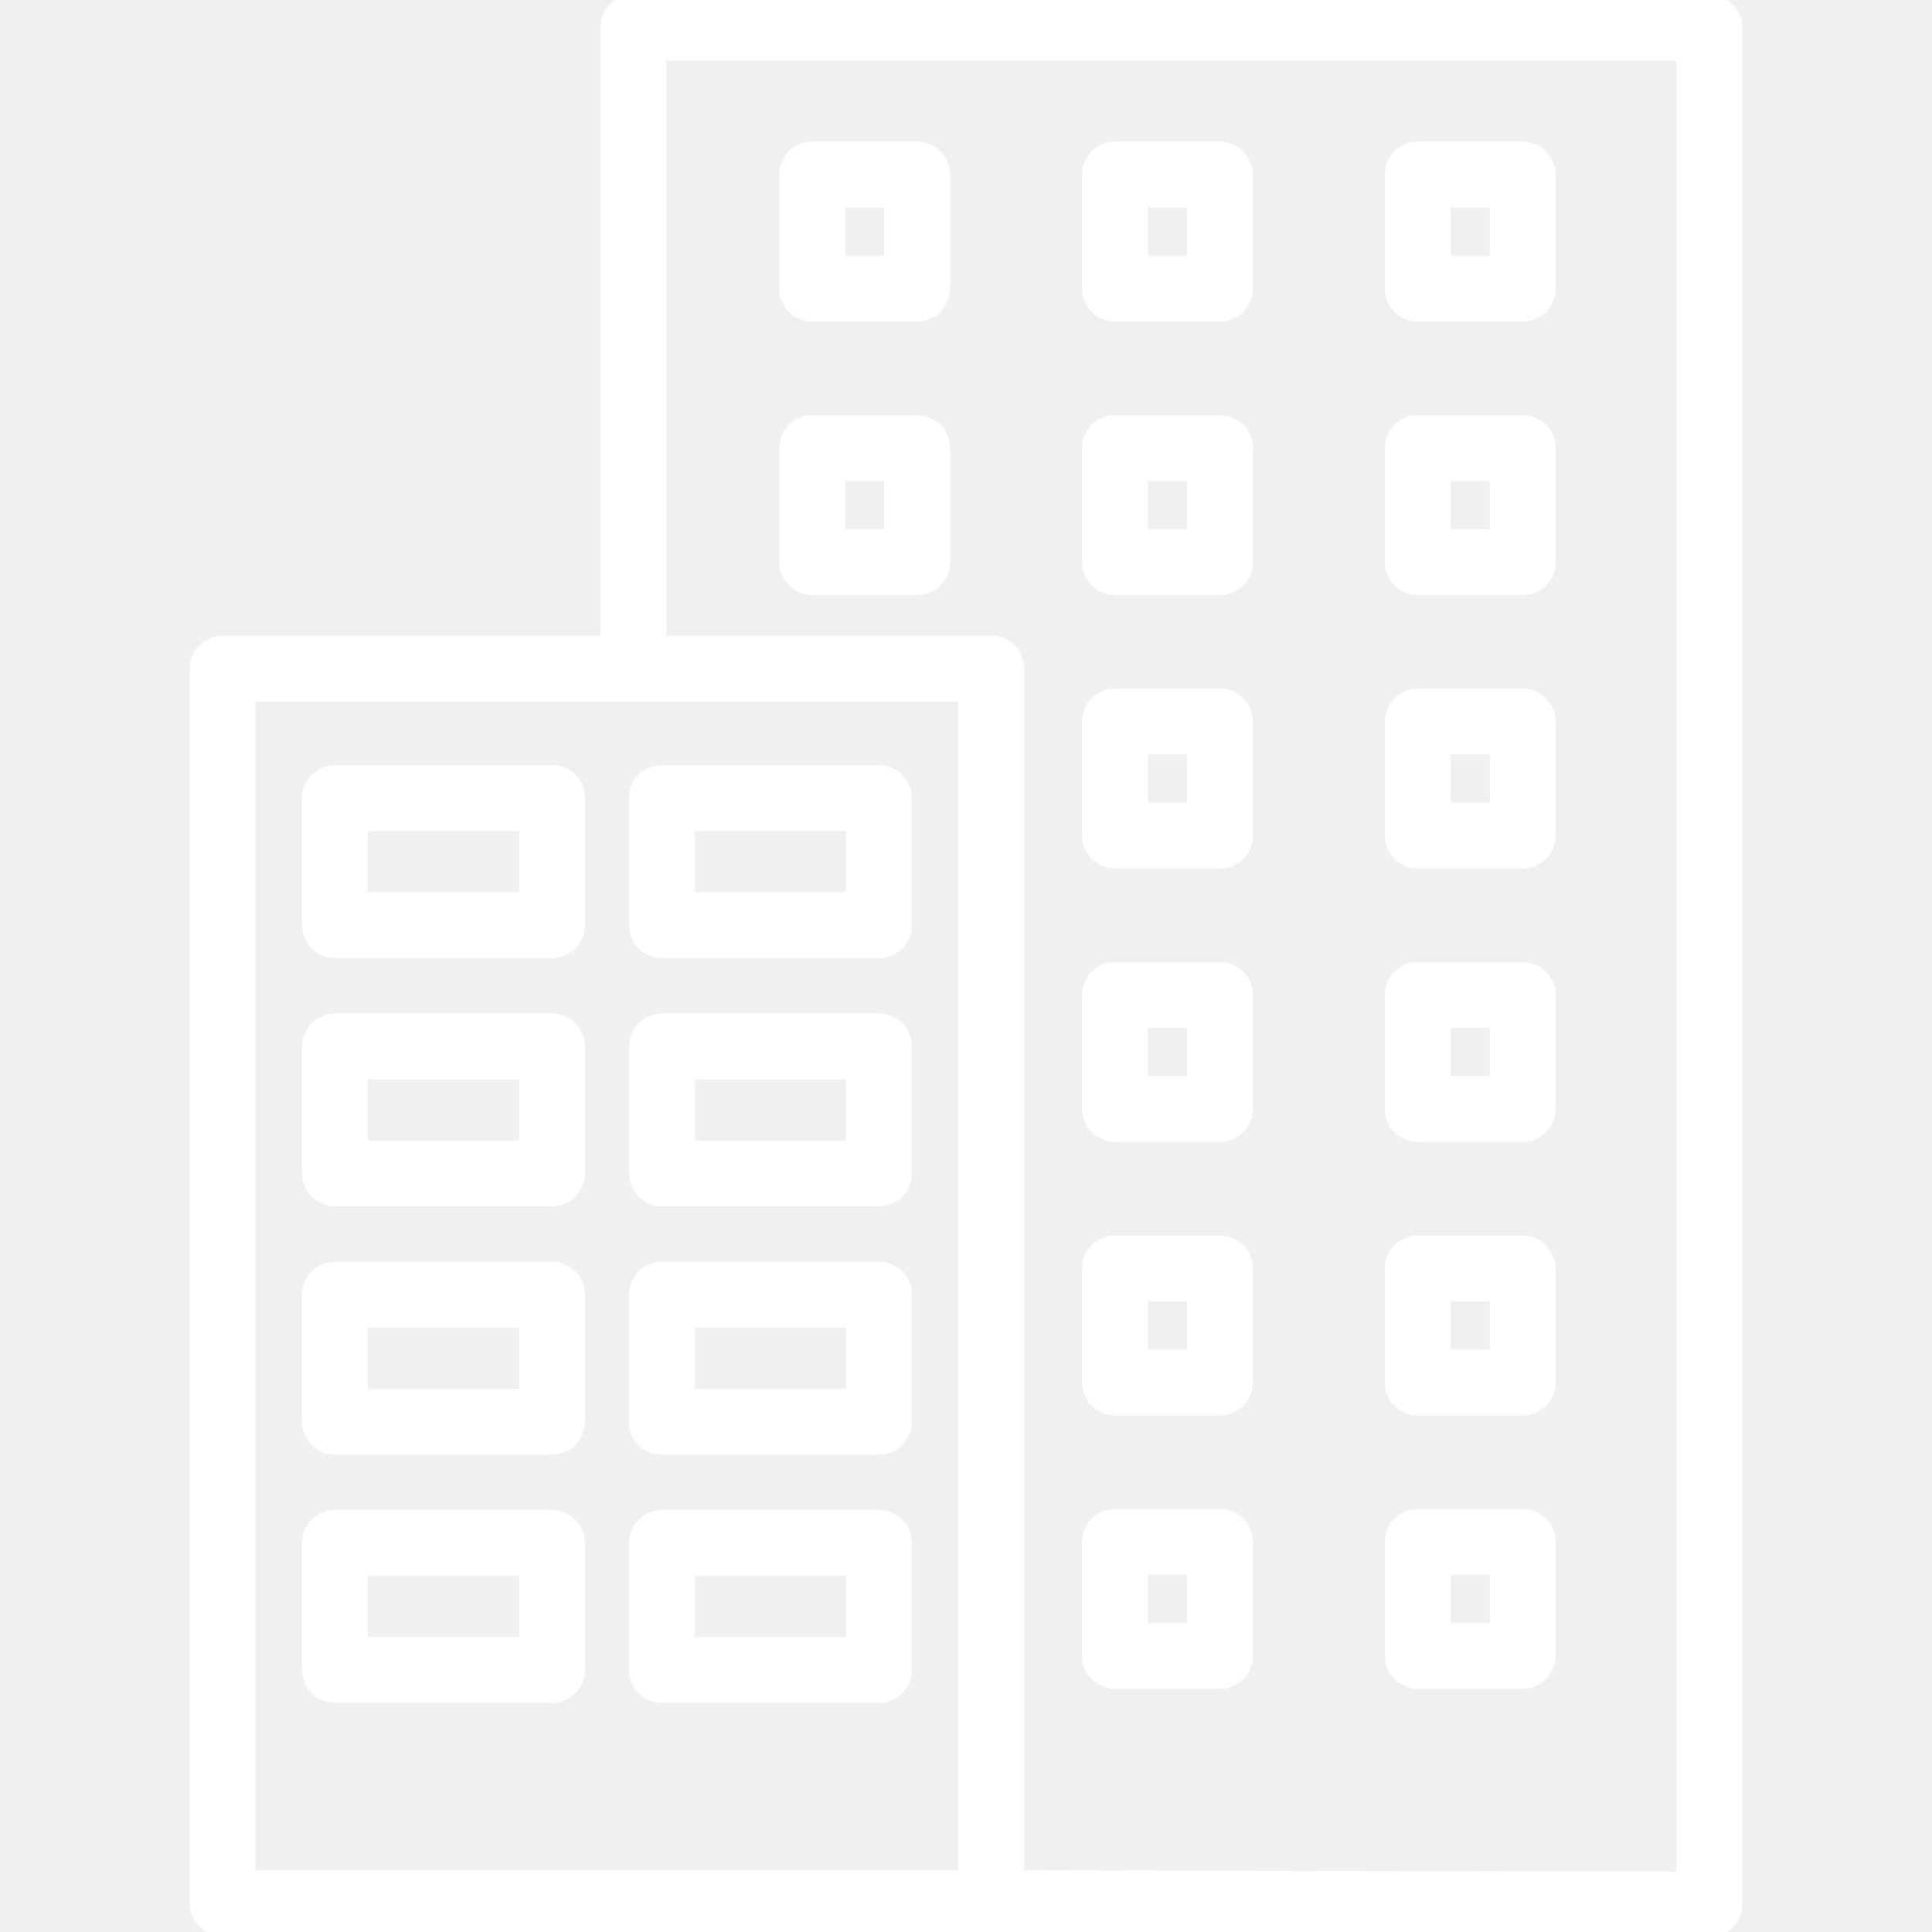
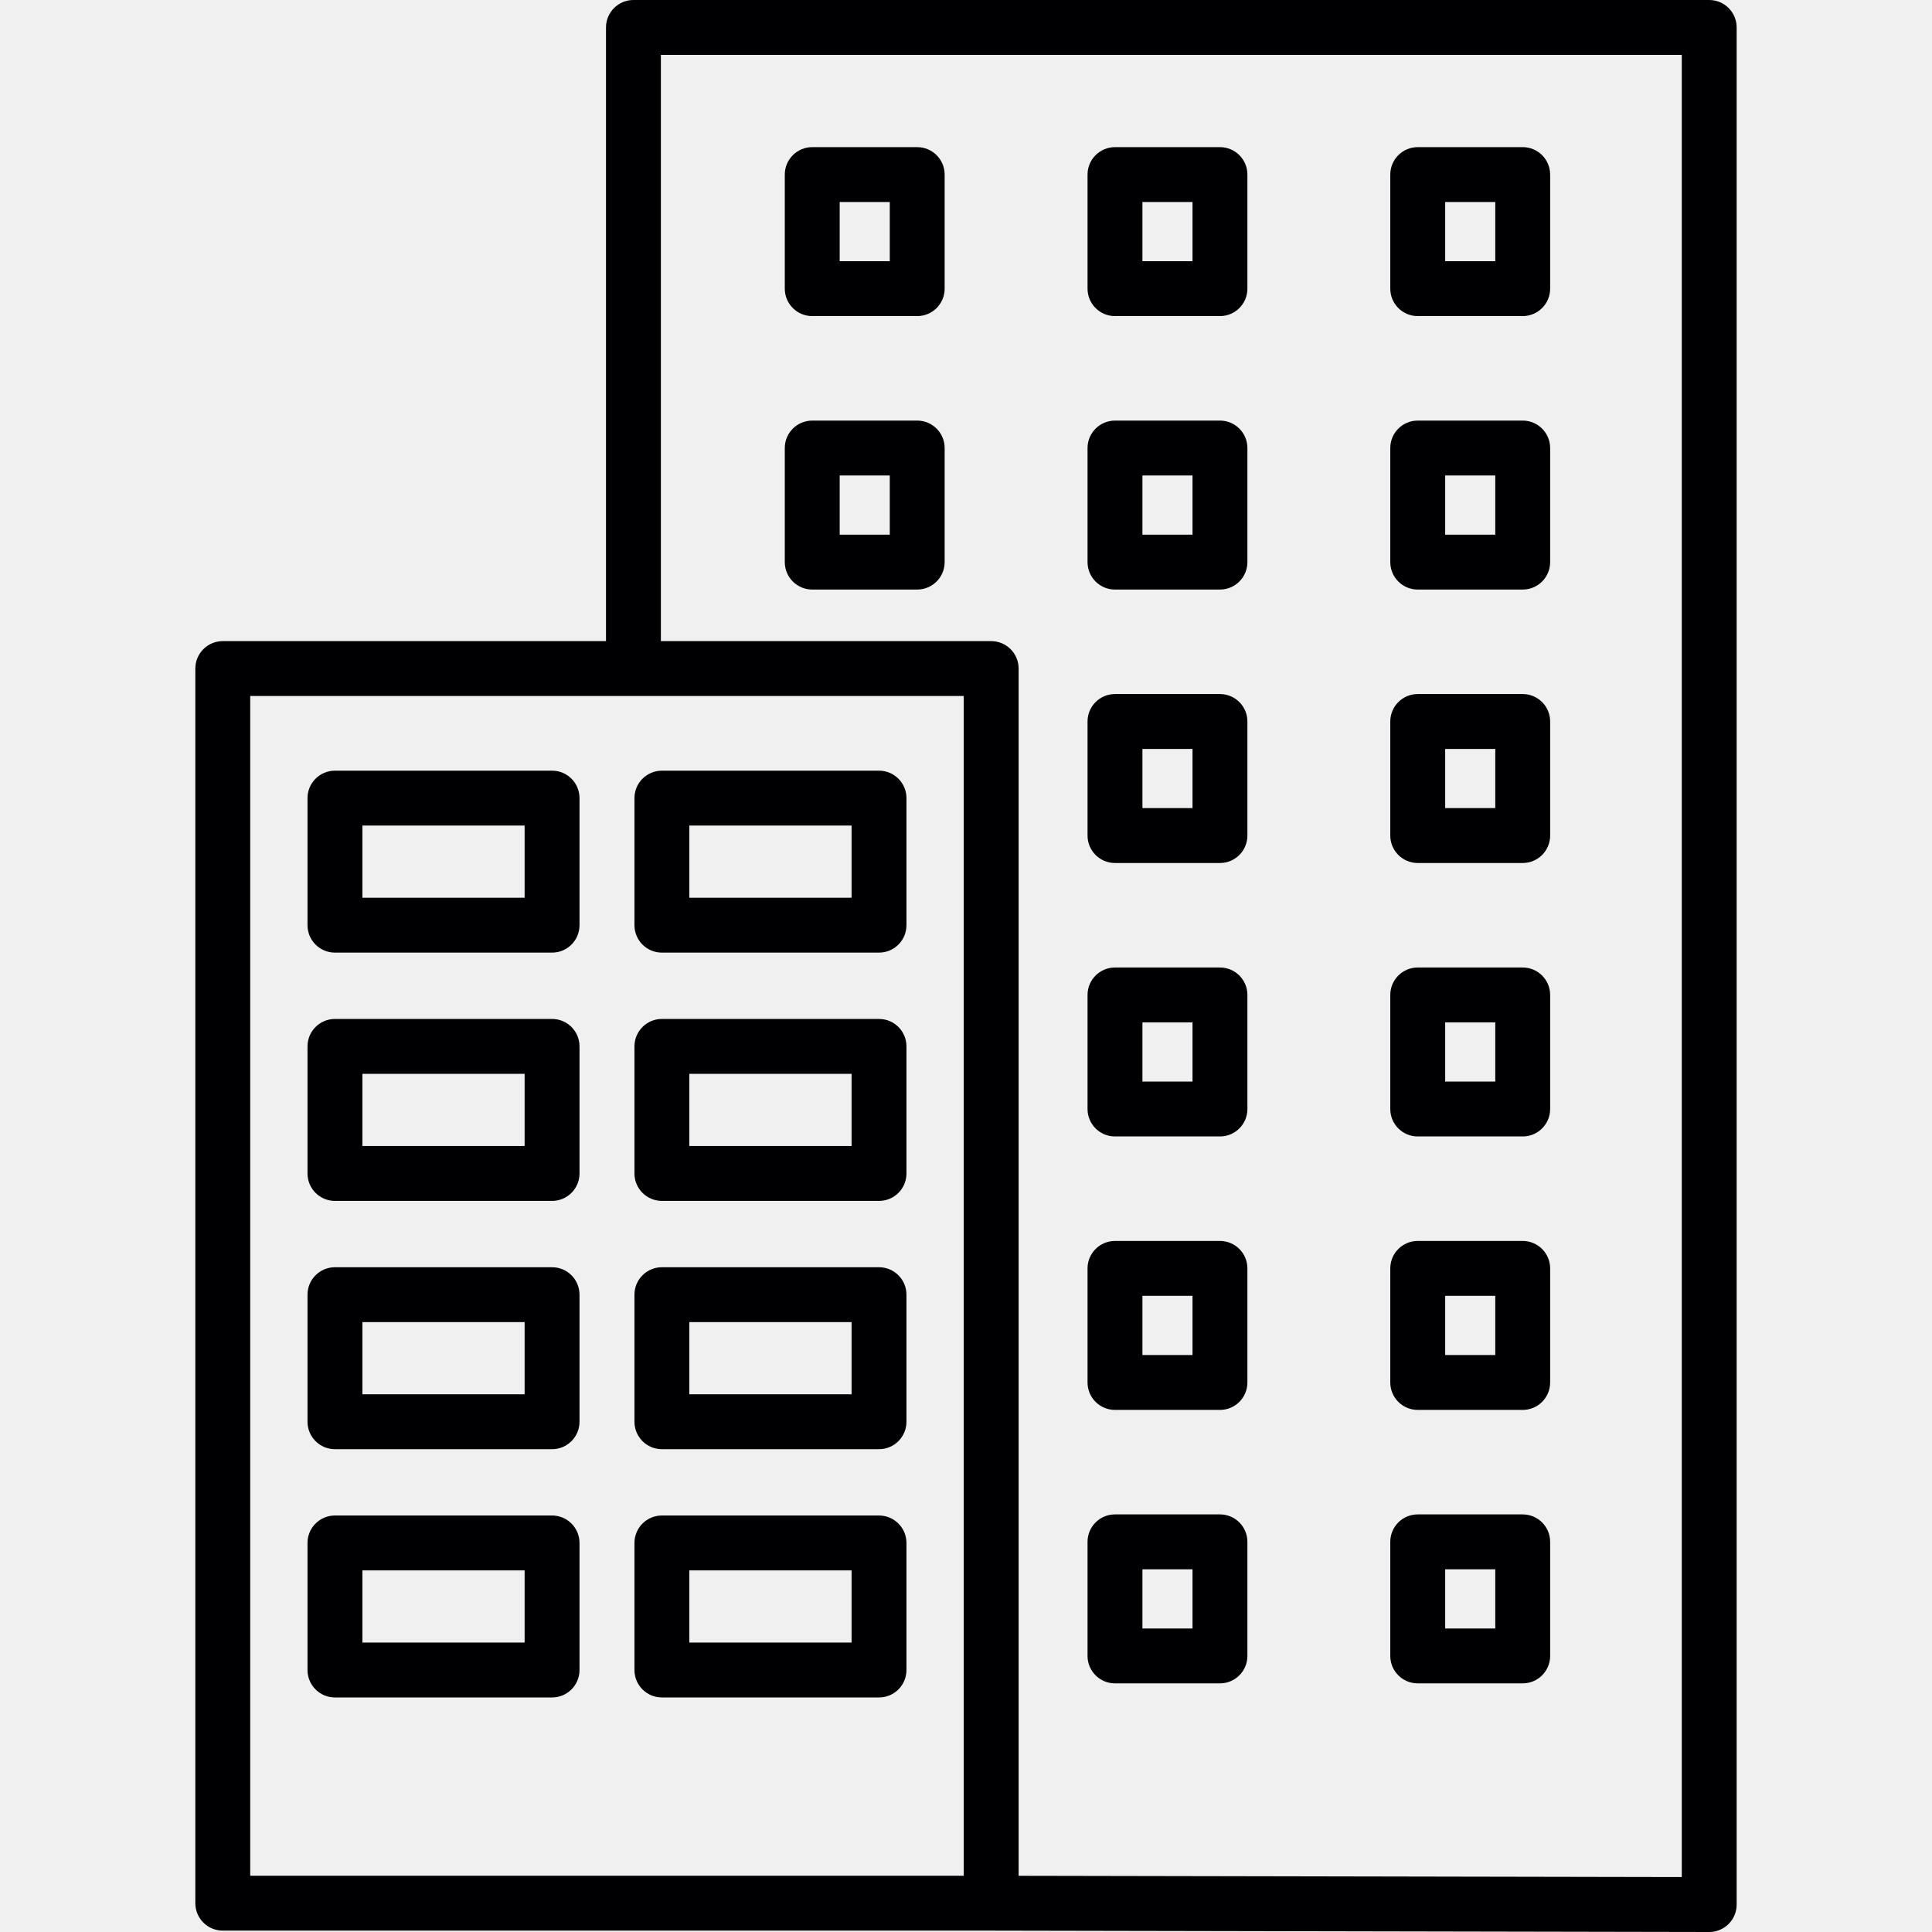
- <svg xmlns="http://www.w3.org/2000/svg" version="1.1" id="Capa_1" x="0px" y="0px" viewBox="0 0 176 176" stroke="#fff" style="enable-background:new 0 0 176 176;" xml:space="preserve">
-   <path style="fill:#fff;" d="M155.706,176c-0.001,0-0.003,0-0.005,0l-65.411-0.125H20.294c-1.381,0-2.5-1.119-2.5-2.5V60.904  c0-1.381,1.119-2.5,2.5-2.5h34.911V2.5c0-1.381,1.119-2.5,2.5-2.5h98c1.381,0,2.5,1.119,2.5,2.5v171c0,0.664-0.264,1.3-0.734,1.77  C157.003,175.737,156.368,176,155.706,176z M92.794,170.88l60.411,0.115V5h-93v53.404h30.089c1.381,0,2.5,1.119,2.5,2.5V170.88z   M22.794,170.875h65V63.404h-65V170.875z M80.076,154.634H60.297c-1.381,0-2.5-1.119-2.5-2.5v-11.575c0-1.381,1.119-2.5,2.5-2.5  h19.779c1.381,0,2.5,1.119,2.5,2.5v11.575C82.576,153.515,81.457,154.634,80.076,154.634z M62.797,149.634h14.779v-6.575H62.797  V149.634z M50.292,154.634H30.513c-1.381,0-2.5-1.119-2.5-2.5v-11.575c0-1.381,1.119-2.5,2.5-2.5h19.779c1.381,0,2.5,1.119,2.5,2.5  v11.575C52.792,153.515,51.673,154.634,50.292,154.634z M33.013,149.634h14.779v-6.575H33.013V149.634z M138.714,153.35h-9.563  c-1.381,0-2.5-1.119-2.5-2.5v-10.392c0-1.381,1.119-2.5,2.5-2.5h9.563c1.381,0,2.5,1.119,2.5,2.5v10.392  C141.214,152.231,140.095,153.35,138.714,153.35z M131.652,148.35h4.563v-5.392h-4.563V148.35z M111.135,153.35h-9.563  c-1.381,0-2.5-1.119-2.5-2.5v-10.392c0-1.381,1.119-2.5,2.5-2.5h9.563c1.381,0,2.5,1.119,2.5,2.5v10.392  C113.635,152.231,112.516,153.35,111.135,153.35z M104.072,148.35h4.563v-5.392h-4.563V148.35z M80.076,132.017H60.297  c-1.381,0-2.5-1.119-2.5-2.5v-11.575c0-1.381,1.119-2.5,2.5-2.5h19.779c1.381,0,2.5,1.119,2.5,2.5v11.575  C82.576,130.897,81.457,132.017,80.076,132.017z M62.797,127.017h14.779v-6.575H62.797V127.017z M50.292,132.017H30.513  c-1.381,0-2.5-1.119-2.5-2.5v-11.575c0-1.381,1.119-2.5,2.5-2.5h19.779c1.381,0,2.5,1.119,2.5,2.5v11.575  C52.792,130.897,51.673,132.017,50.292,132.017z M33.013,127.017h14.779v-6.575H33.013V127.017z M138.714,128.439h-9.563  c-1.381,0-2.5-1.119-2.5-2.5v-10.391c0-1.381,1.119-2.5,2.5-2.5h9.563c1.381,0,2.5,1.119,2.5,2.5v10.391  C141.214,127.32,140.095,128.439,138.714,128.439z M131.652,123.439h4.563v-5.391h-4.563V123.439z M111.135,128.439h-9.563  c-1.381,0-2.5-1.119-2.5-2.5v-10.391c0-1.381,1.119-2.5,2.5-2.5h9.563c1.381,0,2.5,1.119,2.5,2.5v10.391  C113.635,127.32,112.516,128.439,111.135,128.439z M104.072,123.439h4.563v-5.391h-4.563V123.439z M80.076,109.399H60.297  c-1.381,0-2.5-1.119-2.5-2.5V95.324c0-1.381,1.119-2.5,2.5-2.5h19.779c1.381,0,2.5,1.119,2.5,2.5v11.575  C82.576,108.28,81.457,109.399,80.076,109.399z M62.797,104.399h14.779v-6.575H62.797V104.399z M50.292,109.399H30.513  c-1.381,0-2.5-1.119-2.5-2.5V95.324c0-1.381,1.119-2.5,2.5-2.5h19.779c1.381,0,2.5,1.119,2.5,2.5v11.575  C52.792,108.28,51.673,109.399,50.292,109.399z M33.013,104.399h14.779v-6.575H33.013V104.399z M138.714,103.528h-9.563  c-1.381,0-2.5-1.119-2.5-2.5V90.637c0-1.381,1.119-2.5,2.5-2.5h9.563c1.381,0,2.5,1.119,2.5,2.5v10.392  C141.214,102.409,140.095,103.528,138.714,103.528z M131.652,98.528h4.563v-5.392h-4.563V98.528z M111.135,103.528h-9.563  c-1.381,0-2.5-1.119-2.5-2.5V90.637c0-1.381,1.119-2.5,2.5-2.5h9.563c1.381,0,2.5,1.119,2.5,2.5v10.392  C113.635,102.409,112.516,103.528,111.135,103.528z M104.072,98.528h4.563v-5.392h-4.563V98.528z M80.076,86.781H60.297  c-1.381,0-2.5-1.119-2.5-2.5V72.706c0-1.381,1.119-2.5,2.5-2.5h19.779c1.381,0,2.5,1.119,2.5,2.5v11.576  C82.576,85.662,81.457,86.781,80.076,86.781z M62.797,81.781h14.779v-6.576H62.797V81.781z M50.292,86.781H30.513  c-1.381,0-2.5-1.119-2.5-2.5V72.706c0-1.381,1.119-2.5,2.5-2.5h19.779c1.381,0,2.5,1.119,2.5,2.5v11.576  C52.792,85.662,51.673,86.781,50.292,86.781z M33.013,81.781h14.779v-6.576H33.013V81.781z M138.714,78.617h-9.563  c-1.381,0-2.5-1.119-2.5-2.5V65.726c0-1.381,1.119-2.5,2.5-2.5h9.563c1.381,0,2.5,1.119,2.5,2.5v10.391  C141.214,77.498,140.095,78.617,138.714,78.617z M131.652,73.617h4.563v-5.391h-4.563V73.617z M111.135,78.617h-9.563  c-1.381,0-2.5-1.119-2.5-2.5V65.726c0-1.381,1.119-2.5,2.5-2.5h9.563c1.381,0,2.5,1.119,2.5,2.5v10.391  C113.635,77.498,112.516,78.617,111.135,78.617z M104.072,73.617h4.563v-5.391h-4.563V73.617z M138.714,53.707h-9.563  c-1.381,0-2.5-1.119-2.5-2.5V40.815c0-1.381,1.119-2.5,2.5-2.5h9.563c1.381,0,2.5,1.119,2.5,2.5v10.392  C141.214,52.587,140.095,53.707,138.714,53.707z M131.652,48.707h4.563v-5.392h-4.563V48.707z M111.135,53.707h-9.563  c-1.381,0-2.5-1.119-2.5-2.5V40.815c0-1.381,1.119-2.5,2.5-2.5h9.563c1.381,0,2.5,1.119,2.5,2.5v10.392  C113.635,52.587,112.516,53.707,111.135,53.707z M104.072,48.707h4.563v-5.392h-4.563V48.707z M83.555,53.707h-9.563  c-1.381,0-2.5-1.119-2.5-2.5V40.815c0-1.381,1.119-2.5,2.5-2.5h9.563c1.381,0,2.5,1.119,2.5,2.5v10.392  C86.055,52.587,84.936,53.707,83.555,53.707z M76.493,48.707h4.563v-5.392h-4.563V48.707z M138.714,28.795h-9.563  c-1.381,0-2.5-1.119-2.5-2.5V15.904c0-1.381,1.119-2.5,2.5-2.5h9.563c1.381,0,2.5,1.119,2.5,2.5v10.392  C141.214,27.676,140.095,28.795,138.714,28.795z M131.652,23.795h4.563v-5.392h-4.563V23.795z M111.135,28.795h-9.563  c-1.381,0-2.5-1.119-2.5-2.5V15.904c0-1.381,1.119-2.5,2.5-2.5h9.563c1.381,0,2.5,1.119,2.5,2.5v10.392  C113.635,27.676,112.516,28.795,111.135,28.795z M104.072,23.795h4.563v-5.392h-4.563V23.795z M83.555,28.795h-9.563  c-1.381,0-2.5-1.119-2.5-2.5V15.904c0-1.381,1.119-2.5,2.5-2.5h9.563c1.381,0,2.5,1.119,2.5,2.5v10.392  C86.055,27.676,84.936,28.795,83.555,28.795z M76.493,23.795h4.563v-5.392h-4.563V23.795z" />
+ <svg xmlns="http://www.w3.org/2000/svg" version="1.1" id="Capa_1" x="0px" y="0px" viewBox="0 0 176 176" style="enable-background:new 0 0 176 176;" xml:space="preserve">
+   <path style="fill:#000002;" d="M155.706,176c-0.001,0-0.003,0-0.005,0l-65.411-0.125H20.294c-1.381,0-2.5-1.119-2.5-2.5V60.904  c0-1.381,1.119-2.5,2.5-2.5h34.911V2.5c0-1.381,1.119-2.5,2.5-2.5h98c1.381,0,2.5,1.119,2.5,2.5v171c0,0.664-0.264,1.3-0.734,1.77  C157.003,175.737,156.368,176,155.706,176z M92.794,170.88l60.411,0.115V5h-93v53.404h30.089c1.381,0,2.5,1.119,2.5,2.5V170.88z   M22.794,170.875h65V63.404h-65V170.875z M80.076,154.634H60.297c-1.381,0-2.5-1.119-2.5-2.5v-11.575c0-1.381,1.119-2.5,2.5-2.5  h19.779c1.381,0,2.5,1.119,2.5,2.5v11.575C82.576,153.515,81.457,154.634,80.076,154.634z M62.797,149.634h14.779v-6.575H62.797  V149.634z M50.292,154.634H30.513c-1.381,0-2.5-1.119-2.5-2.5v-11.575c0-1.381,1.119-2.5,2.5-2.5h19.779c1.381,0,2.5,1.119,2.5,2.5  v11.575C52.792,153.515,51.673,154.634,50.292,154.634z M33.013,149.634h14.779v-6.575H33.013V149.634z M138.714,153.35h-9.563  c-1.381,0-2.5-1.119-2.5-2.5v-10.392c0-1.381,1.119-2.5,2.5-2.5h9.563c1.381,0,2.5,1.119,2.5,2.5v10.392  C141.214,152.231,140.095,153.35,138.714,153.35z M131.652,148.35h4.563v-5.392h-4.563V148.35z M111.135,153.35h-9.563  c-1.381,0-2.5-1.119-2.5-2.5v-10.392c0-1.381,1.119-2.5,2.5-2.5h9.563c1.381,0,2.5,1.119,2.5,2.5v10.392  C113.635,152.231,112.516,153.35,111.135,153.35z M104.072,148.35h4.563v-5.392h-4.563V148.35z M80.076,132.017H60.297  c-1.381,0-2.5-1.119-2.5-2.5v-11.575c0-1.381,1.119-2.5,2.5-2.5h19.779c1.381,0,2.5,1.119,2.5,2.5v11.575  C82.576,130.897,81.457,132.017,80.076,132.017z M62.797,127.017h14.779v-6.575H62.797V127.017z M50.292,132.017H30.513  c-1.381,0-2.5-1.119-2.5-2.5v-11.575c0-1.381,1.119-2.5,2.5-2.5h19.779c1.381,0,2.5,1.119,2.5,2.5v11.575  C52.792,130.897,51.673,132.017,50.292,132.017z M33.013,127.017h14.779v-6.575H33.013V127.017z M138.714,128.439h-9.563  c-1.381,0-2.5-1.119-2.5-2.5v-10.391c0-1.381,1.119-2.5,2.5-2.5h9.563c1.381,0,2.5,1.119,2.5,2.5v10.391  C141.214,127.32,140.095,128.439,138.714,128.439z M131.652,123.439h4.563v-5.391h-4.563V123.439z M111.135,128.439h-9.563  c-1.381,0-2.5-1.119-2.5-2.5v-10.391c0-1.381,1.119-2.5,2.5-2.5h9.563c1.381,0,2.5,1.119,2.5,2.5v10.391  C113.635,127.32,112.516,128.439,111.135,128.439z M104.072,123.439h4.563v-5.391h-4.563V123.439z M80.076,109.399H60.297  c-1.381,0-2.5-1.119-2.5-2.5V95.324c0-1.381,1.119-2.5,2.5-2.5h19.779c1.381,0,2.5,1.119,2.5,2.5v11.575  C82.576,108.28,81.457,109.399,80.076,109.399z M62.797,104.399h14.779v-6.575H62.797V104.399z M50.292,109.399H30.513  c-1.381,0-2.5-1.119-2.5-2.5V95.324c0-1.381,1.119-2.5,2.5-2.5h19.779c1.381,0,2.5,1.119,2.5,2.5v11.575  C52.792,108.28,51.673,109.399,50.292,109.399z M33.013,104.399h14.779v-6.575H33.013V104.399z M138.714,103.528h-9.563  c-1.381,0-2.5-1.119-2.5-2.5V90.637c0-1.381,1.119-2.5,2.5-2.5h9.563c1.381,0,2.5,1.119,2.5,2.5v10.392  C141.214,102.409,140.095,103.528,138.714,103.528z M131.652,98.528h4.563v-5.392h-4.563V98.528z M111.135,103.528h-9.563  c-1.381,0-2.5-1.119-2.5-2.5V90.637c0-1.381,1.119-2.5,2.5-2.5h9.563c1.381,0,2.5,1.119,2.5,2.5v10.392  C113.635,102.409,112.516,103.528,111.135,103.528z M104.072,98.528h4.563v-5.392h-4.563V98.528z M80.076,86.781H60.297  c-1.381,0-2.5-1.119-2.5-2.5V72.706c0-1.381,1.119-2.5,2.5-2.5h19.779c1.381,0,2.5,1.119,2.5,2.5v11.576  C82.576,85.662,81.457,86.781,80.076,86.781z M62.797,81.781h14.779v-6.576H62.797V81.781z M50.292,86.781H30.513  c-1.381,0-2.5-1.119-2.5-2.5V72.706c0-1.381,1.119-2.5,2.5-2.5h19.779c1.381,0,2.5,1.119,2.5,2.5v11.576  C52.792,85.662,51.673,86.781,50.292,86.781z M33.013,81.781h14.779v-6.576H33.013V81.781z M138.714,78.617h-9.563  c-1.381,0-2.5-1.119-2.5-2.5V65.726c0-1.381,1.119-2.5,2.5-2.5h9.563c1.381,0,2.5,1.119,2.5,2.5v10.391  C141.214,77.498,140.095,78.617,138.714,78.617z M131.652,73.617h4.563v-5.391h-4.563V73.617z M111.135,78.617h-9.563  c-1.381,0-2.5-1.119-2.5-2.5V65.726c0-1.381,1.119-2.5,2.5-2.5h9.563c1.381,0,2.5,1.119,2.5,2.5v10.391  C113.635,77.498,112.516,78.617,111.135,78.617z M104.072,73.617h4.563v-5.391h-4.563V73.617z M138.714,53.707h-9.563  c-1.381,0-2.5-1.119-2.5-2.5V40.815c0-1.381,1.119-2.5,2.5-2.5h9.563c1.381,0,2.5,1.119,2.5,2.5v10.392  C141.214,52.587,140.095,53.707,138.714,53.707z M131.652,48.707h4.563v-5.392h-4.563V48.707z M111.135,53.707h-9.563  c-1.381,0-2.5-1.119-2.5-2.5V40.815c0-1.381,1.119-2.5,2.5-2.5h9.563c1.381,0,2.5,1.119,2.5,2.5v10.392  C113.635,52.587,112.516,53.707,111.135,53.707z M104.072,48.707h4.563v-5.392h-4.563V48.707z M83.555,53.707h-9.563  c-1.381,0-2.5-1.119-2.5-2.5V40.815c0-1.381,1.119-2.5,2.5-2.5h9.563c1.381,0,2.5,1.119,2.5,2.5v10.392  C86.055,52.587,84.936,53.707,83.555,53.707z M76.493,48.707h4.563v-5.392h-4.563V48.707z M138.714,28.795h-9.563  c-1.381,0-2.5-1.119-2.5-2.5V15.904c0-1.381,1.119-2.5,2.5-2.5h9.563c1.381,0,2.5,1.119,2.5,2.5v10.392  C141.214,27.676,140.095,28.795,138.714,28.795z M131.652,23.795h4.563v-5.392h-4.563V23.795z M111.135,28.795h-9.563  c-1.381,0-2.5-1.119-2.5-2.5V15.904c0-1.381,1.119-2.5,2.5-2.5h9.563c1.381,0,2.5,1.119,2.5,2.5v10.392  C113.635,27.676,112.516,28.795,111.135,28.795z M104.072,23.795h4.563v-5.392h-4.563V23.795z M83.555,28.795h-9.563  c-1.381,0-2.5-1.119-2.5-2.5V15.904c0-1.381,1.119-2.5,2.5-2.5h9.563c1.381,0,2.5,1.119,2.5,2.5v10.392  C86.055,27.676,84.936,28.795,83.555,28.795z M76.493,23.795h4.563v-5.392h-4.563V23.795z" />
  <g>
</g>
  <g>
</g>
  <g>
</g>
  <g>
</g>
  <g>
</g>
  <g>
</g>
  <g>
</g>
  <g>
</g>
  <g>
</g>
  <g>
</g>
  <g>
</g>
  <g>
</g>
  <g>
</g>
  <g>
</g>
  <g>
</g>
</svg>
